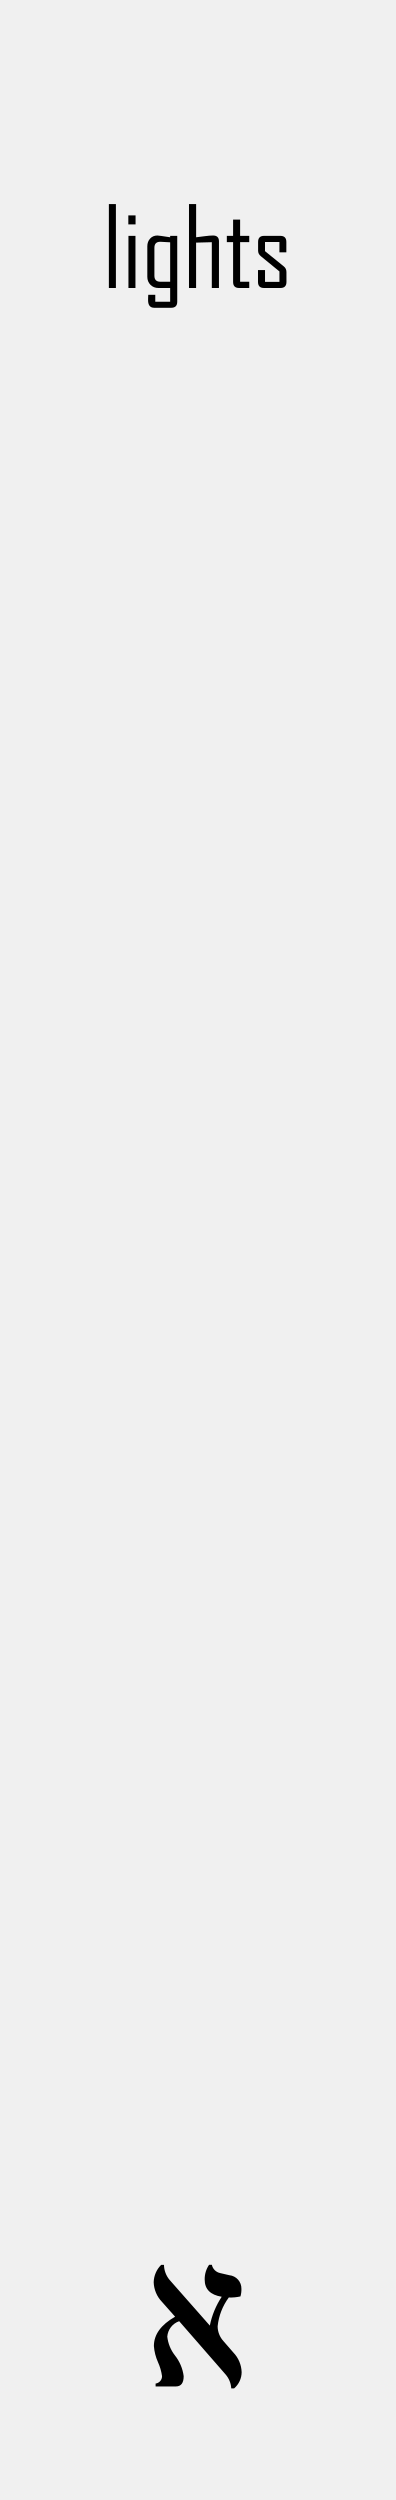
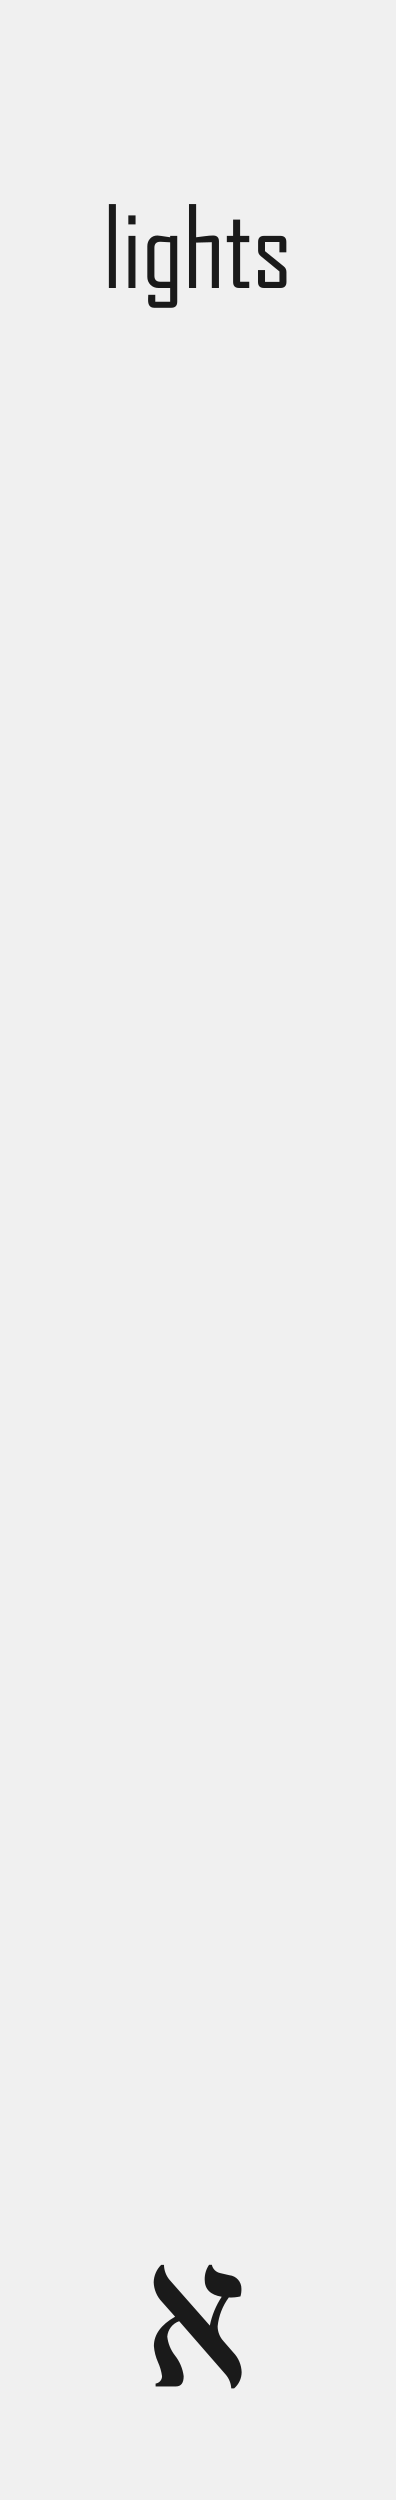
<svg xmlns="http://www.w3.org/2000/svg" width="20.32mm" height="128.5mm" viewBox="0 0 20.32 128.5" version="1.1" id="svg5">
  <defs id="defs2" />
  <g id="layer1">
    <rect style="display:none;fill:#ffffff;stroke-width:0.965" id="rect231" width="22.558" height="131.341" x="-1.119" y="-1.42" />
-     <g id="text3498" transform="matrix(0.3527777,0,0,0.3527777,2.539471,2.8468902e-4)">
-       <path id="path15128" d="m 26.956,347.987 h -0.422 a 3.344,3.344 0 0 0 -0.811,-2.014 L 18.949,338.2 a 2.584,2.584 0 0 0 -1.734,2.248 5.4,5.4 0 0 0 1.109,2.731 6.089,6.089 0 0 1 1.28,3.028 q 0,1.5 -1.14,1.5 h -2.95 v -0.422 a 1.072,1.072 0 0 0 0.937,-1.078 7.389,7.389 0 0 0 -0.593,-2.044 7.026,7.026 0 0 1 -0.594,-2.341 q 0,-2.514 3.091,-4.277 l -1.92,-2.17 a 4.308,4.308 0 0 1 -1.2,-2.857 3.689,3.689 0 0 1 1.093,-2.528 h 0.406 a 3.487,3.487 0 0 0 0.811,2.185 l 5.869,6.665 a 11.888,11.888 0 0 1 1.733,-4.2 q -2.481,-0.405 -2.482,-2.5 a 3.687,3.687 0 0 1 0.64,-2.154 h 0.406 a 1.549,1.549 0 0 0 1.2,1.2 l 1.342,0.313 a 1.952,1.952 0 0 1 1.765,1.982 3.588,3.588 0 0 1 -0.141,1.109 6.522,6.522 0 0 1 -1.7,0.156 8.5,8.5 0 0 0 -1.623,4.183 3.2,3.2 0 0 0 0.827,2.153 l 1.452,1.671 a 4.331,4.331 0 0 1 1.217,2.872 3.127,3.127 0 0 1 -1.094,2.362 z" transform="translate(-0.041)" />
+     <g id="text3498" transform="matrix(0.3527777,0,0,0.3527777,2.539471,2.8468902e-4)" style="fill:#1a1a1a;fill-opacity:1">
+       <path id="path15128" d="m 26.956,347.987 h -0.422 a 3.344,3.344 0 0 0 -0.811,-2.014 L 18.949,338.2 a 2.584,2.584 0 0 0 -1.734,2.248 5.4,5.4 0 0 0 1.109,2.731 6.089,6.089 0 0 1 1.28,3.028 q 0,1.5 -1.14,1.5 h -2.95 v -0.422 a 1.072,1.072 0 0 0 0.937,-1.078 7.389,7.389 0 0 0 -0.593,-2.044 7.026,7.026 0 0 1 -0.594,-2.341 q 0,-2.514 3.091,-4.277 l -1.92,-2.17 a 4.308,4.308 0 0 1 -1.2,-2.857 3.689,3.689 0 0 1 1.093,-2.528 h 0.406 a 3.487,3.487 0 0 0 0.811,2.185 l 5.869,6.665 a 11.888,11.888 0 0 1 1.733,-4.2 q -2.481,-0.405 -2.482,-2.5 a 3.687,3.687 0 0 1 0.64,-2.154 h 0.406 a 1.549,1.549 0 0 0 1.2,1.2 l 1.342,0.313 a 1.952,1.952 0 0 1 1.765,1.982 3.588,3.588 0 0 1 -0.141,1.109 6.522,6.522 0 0 1 -1.7,0.156 8.5,8.5 0 0 0 -1.623,4.183 3.2,3.2 0 0 0 0.827,2.153 l 1.452,1.671 a 4.331,4.331 0 0 1 1.217,2.872 3.127,3.127 0 0 1 -1.094,2.362 z" transform="translate(-0.041)" style="fill:#1a1a1a;fill-opacity:1" />
    </g>
-     <g aria-label="lights" id="text294" style="font-size:5.644px;line-height:1.25;font-family:'Agency FB';-inkscape-font-specification:'Agency FB';stroke-width:0.265">
-       <path d="M 5.957,14.803 H 5.596 v -4.313 h 0.361 z" id="path567" />
-       <path d="M 6.968,11.535 H 6.596 v -0.463 h 0.372 z m -0.006,3.269 H 6.602 V 12.122 h 0.361 z" id="path569" />
-       <path d="m 9.11,15.509 q 0,0.311 -0.311,0.311 H 7.928 q -0.317,0 -0.317,-0.394 0,-0.047 0.003,-0.141 0.006,-0.091 0.006,-0.132 h 0.361 v 0.356 H 8.746 V 14.803 H 8.143 q -0.245,0 -0.408,-0.163 Q 7.572,14.475 7.572,14.227 v -1.568 q 0,-0.237 0.143,-0.394 0.143,-0.16 0.378,-0.16 0.063,0 0.653,0.091 V 12.122 H 9.11 Z M 8.746,14.481 v -2.026 q -0.435,-0.028 -0.507,-0.028 -0.303,0 -0.303,0.309 v 1.436 q 0,0.309 0.303,0.309 z" id="path571" />
-       <path d="m 11.254,14.803 h -0.367 v -2.354 l -0.808,0.022 V 14.803 H 9.714 v -4.313 h 0.367 v 1.706 q 0.218,-0.028 0.435,-0.055 0.276,-0.036 0.433,-0.036 0.306,0 0.306,0.3 z" id="path573" />
-       <path d="m 12.811,14.803 h -0.521 q -0.309,0 -0.309,-0.311 V 12.444 H 11.659 V 12.122 h 0.322 v -0.835 h 0.361 V 12.122 h 0.469 v 0.322 h -0.469 v 2.037 h 0.469 z" id="path575" />
-       <path d="m 14.724,14.492 q 0,0.311 -0.311,0.311 H 13.572 q -0.311,0 -0.311,-0.311 v -0.609 h 0.361 v 0.604 h 0.741 V 13.952 L 13.404,13.166 Q 13.266,13.056 13.266,12.88 v -0.446 q 0,-0.311 0.311,-0.311 h 0.83 q 0.311,0 0.311,0.311 v 0.535 h -0.356 v -0.529 h -0.741 v 0.469 l 0.967,0.785 q 0.135,0.107 0.135,0.292 z" id="path577" />
+     <g aria-label="lights" id="text294" style="font-size:5.644px;line-height:1.25;font-family:'Agency FB';-inkscape-font-specification:'Agency FB';stroke-width:0.265;fill:#1a1a1a;fill-opacity:1">
+       <path d="M 5.957,14.803 H 5.596 v -4.313 h 0.361 z" id="path567" style="fill:#1a1a1a;fill-opacity:1" />
+       <path d="M 6.968,11.535 H 6.596 v -0.463 h 0.372 z m -0.006,3.269 H 6.602 V 12.122 h 0.361 z" id="path569" style="fill:#1a1a1a;fill-opacity:1" />
+       <path d="m 9.11,15.509 q 0,0.311 -0.311,0.311 H 7.928 q -0.317,0 -0.317,-0.394 0,-0.047 0.003,-0.141 0.006,-0.091 0.006,-0.132 h 0.361 v 0.356 H 8.746 V 14.803 H 8.143 q -0.245,0 -0.408,-0.163 Q 7.572,14.475 7.572,14.227 v -1.568 q 0,-0.237 0.143,-0.394 0.143,-0.16 0.378,-0.16 0.063,0 0.653,0.091 V 12.122 H 9.11 Z M 8.746,14.481 v -2.026 q -0.435,-0.028 -0.507,-0.028 -0.303,0 -0.303,0.309 v 1.436 q 0,0.309 0.303,0.309 z" id="path571" style="fill:#1a1a1a;fill-opacity:1" />
+       <path d="m 11.254,14.803 h -0.367 v -2.354 l -0.808,0.022 V 14.803 H 9.714 v -4.313 h 0.367 v 1.706 q 0.218,-0.028 0.435,-0.055 0.276,-0.036 0.433,-0.036 0.306,0 0.306,0.3 z" id="path573" style="fill:#1a1a1a;fill-opacity:1" />
+       <path d="m 12.811,14.803 h -0.521 q -0.309,0 -0.309,-0.311 V 12.444 H 11.659 V 12.122 h 0.322 v -0.835 h 0.361 V 12.122 h 0.469 v 0.322 h -0.469 v 2.037 h 0.469 z" id="path575" style="fill:#1a1a1a;fill-opacity:1" />
+       <path d="m 14.724,14.492 q 0,0.311 -0.311,0.311 H 13.572 q -0.311,0 -0.311,-0.311 v -0.609 h 0.361 v 0.604 h 0.741 V 13.952 L 13.404,13.166 Q 13.266,13.056 13.266,12.88 v -0.446 q 0,-0.311 0.311,-0.311 h 0.83 q 0.311,0 0.311,0.311 v 0.535 h -0.356 v -0.529 h -0.741 v 0.469 l 0.967,0.785 q 0.135,0.107 0.135,0.292 z" id="path577" style="fill:#1a1a1a;fill-opacity:1" />
    </g>
  </g>
  <g id="layer2" />
</svg>
